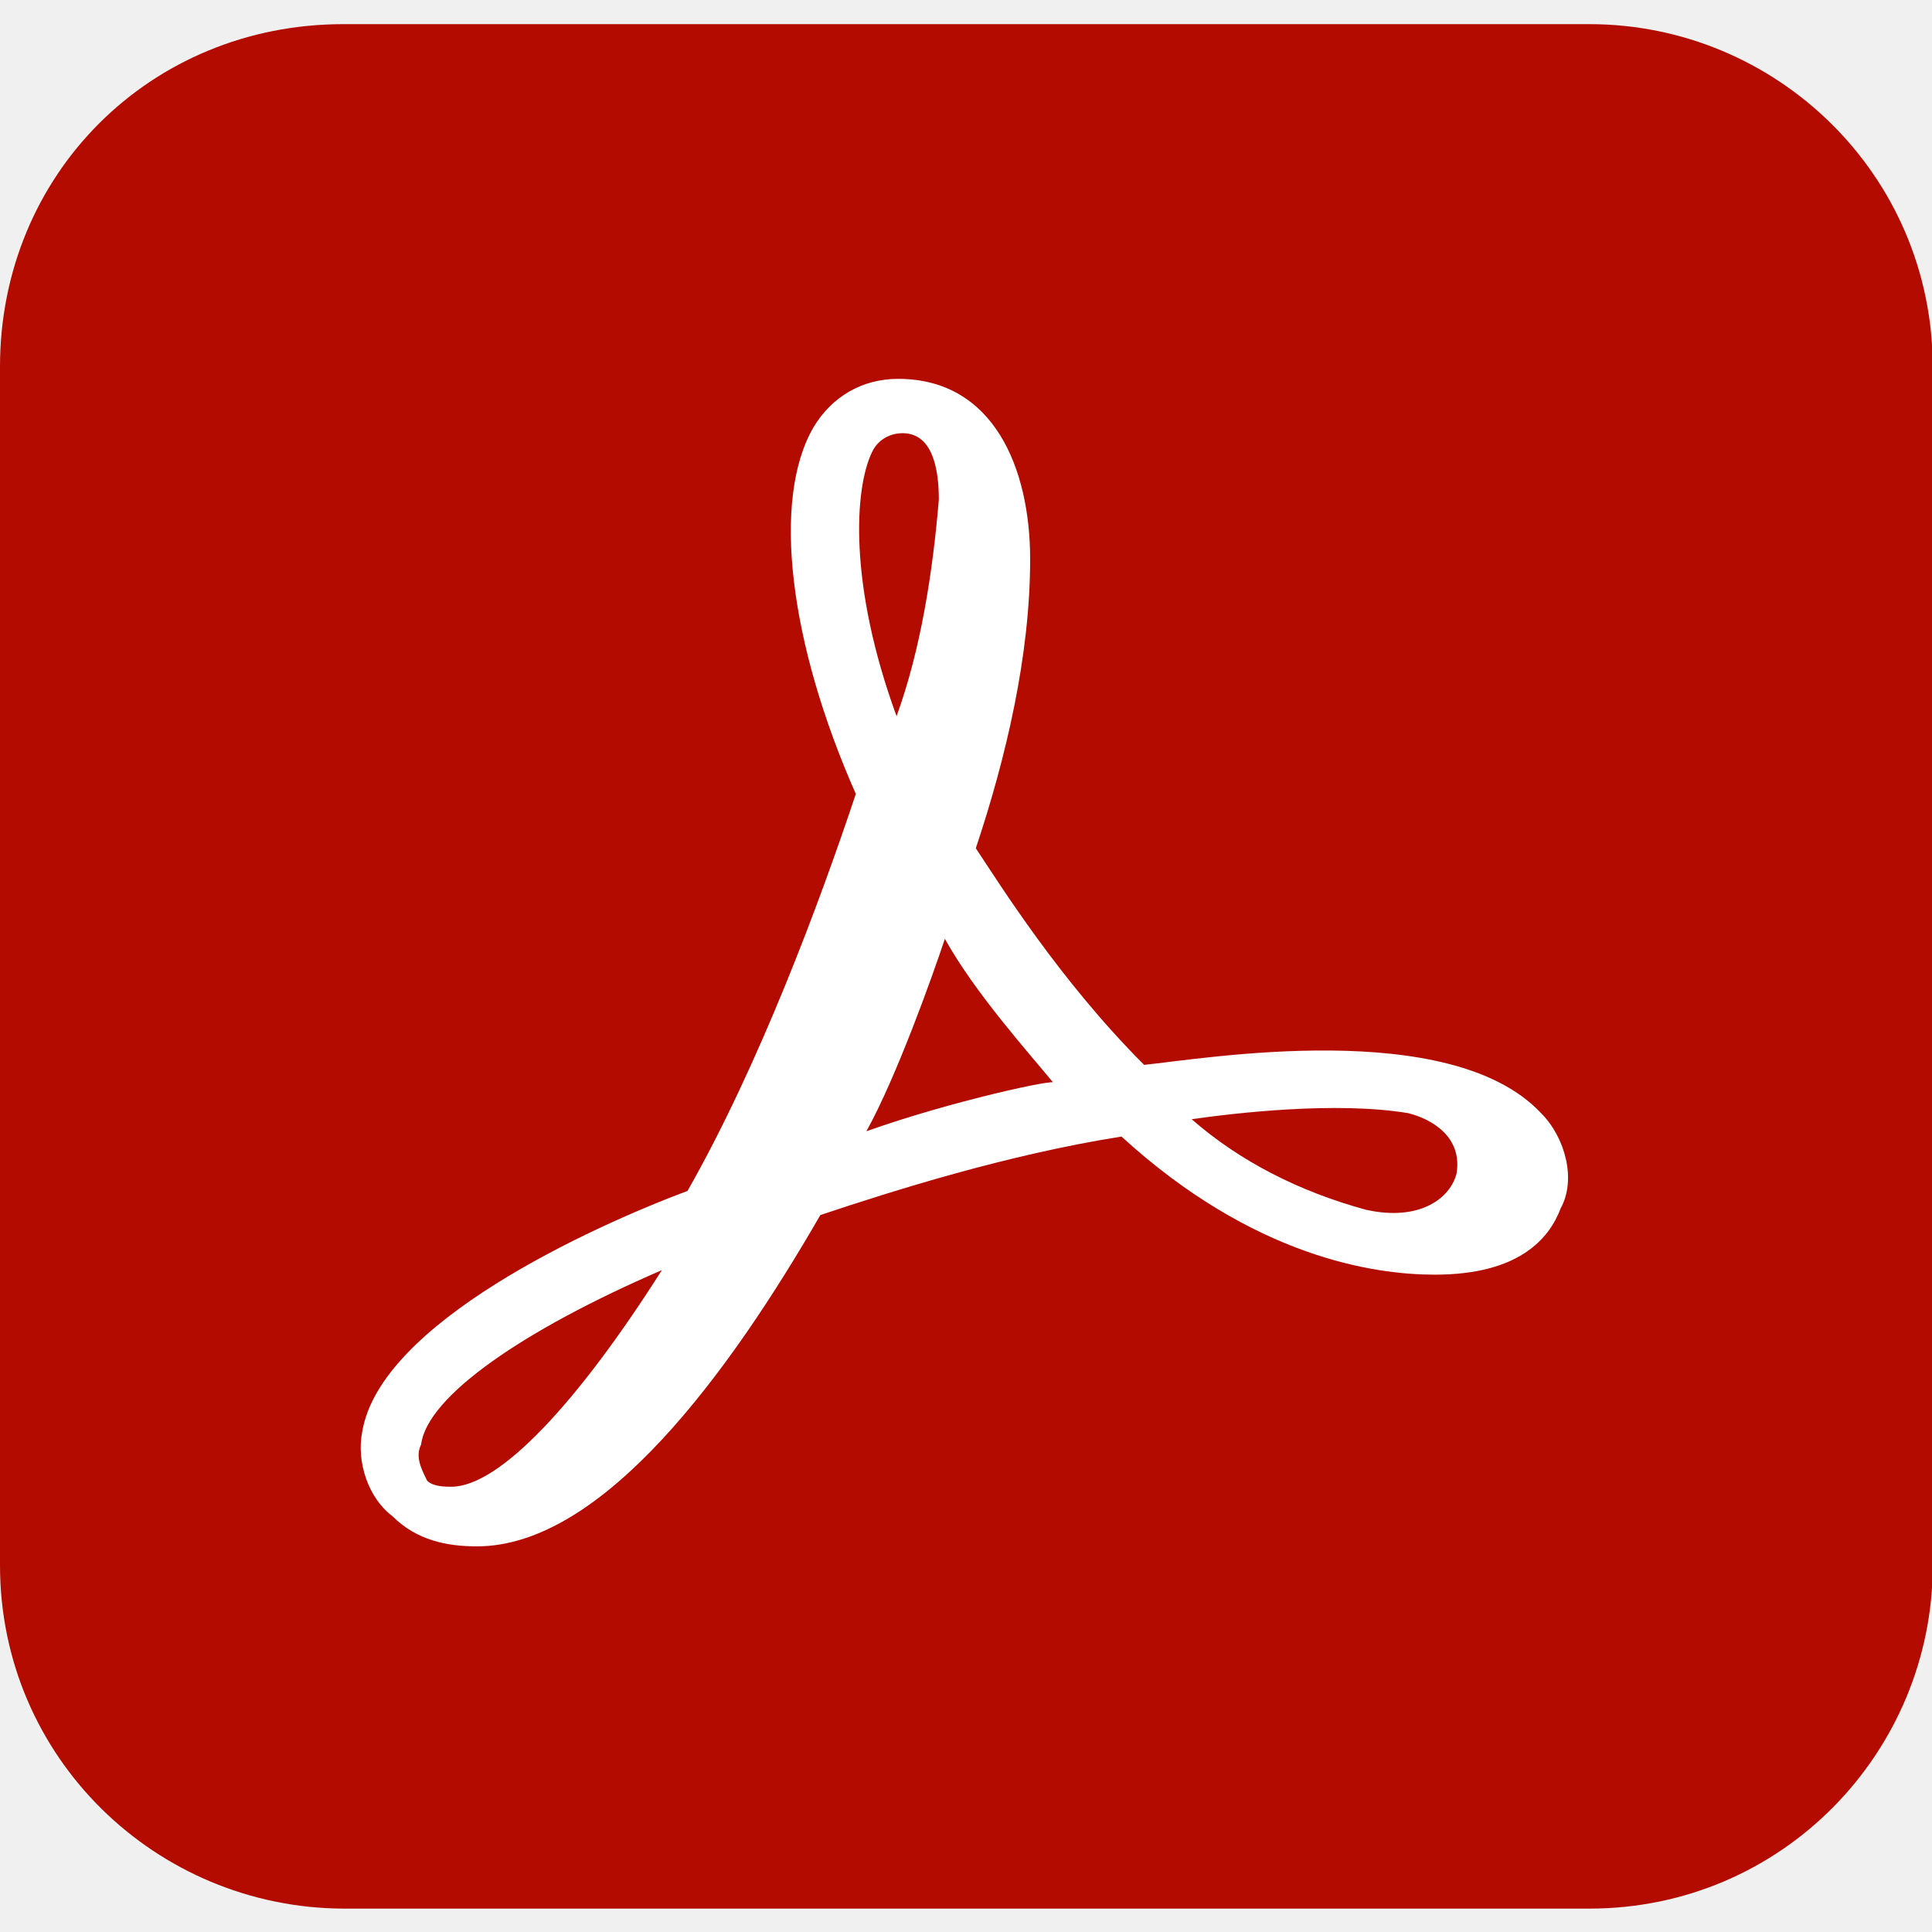
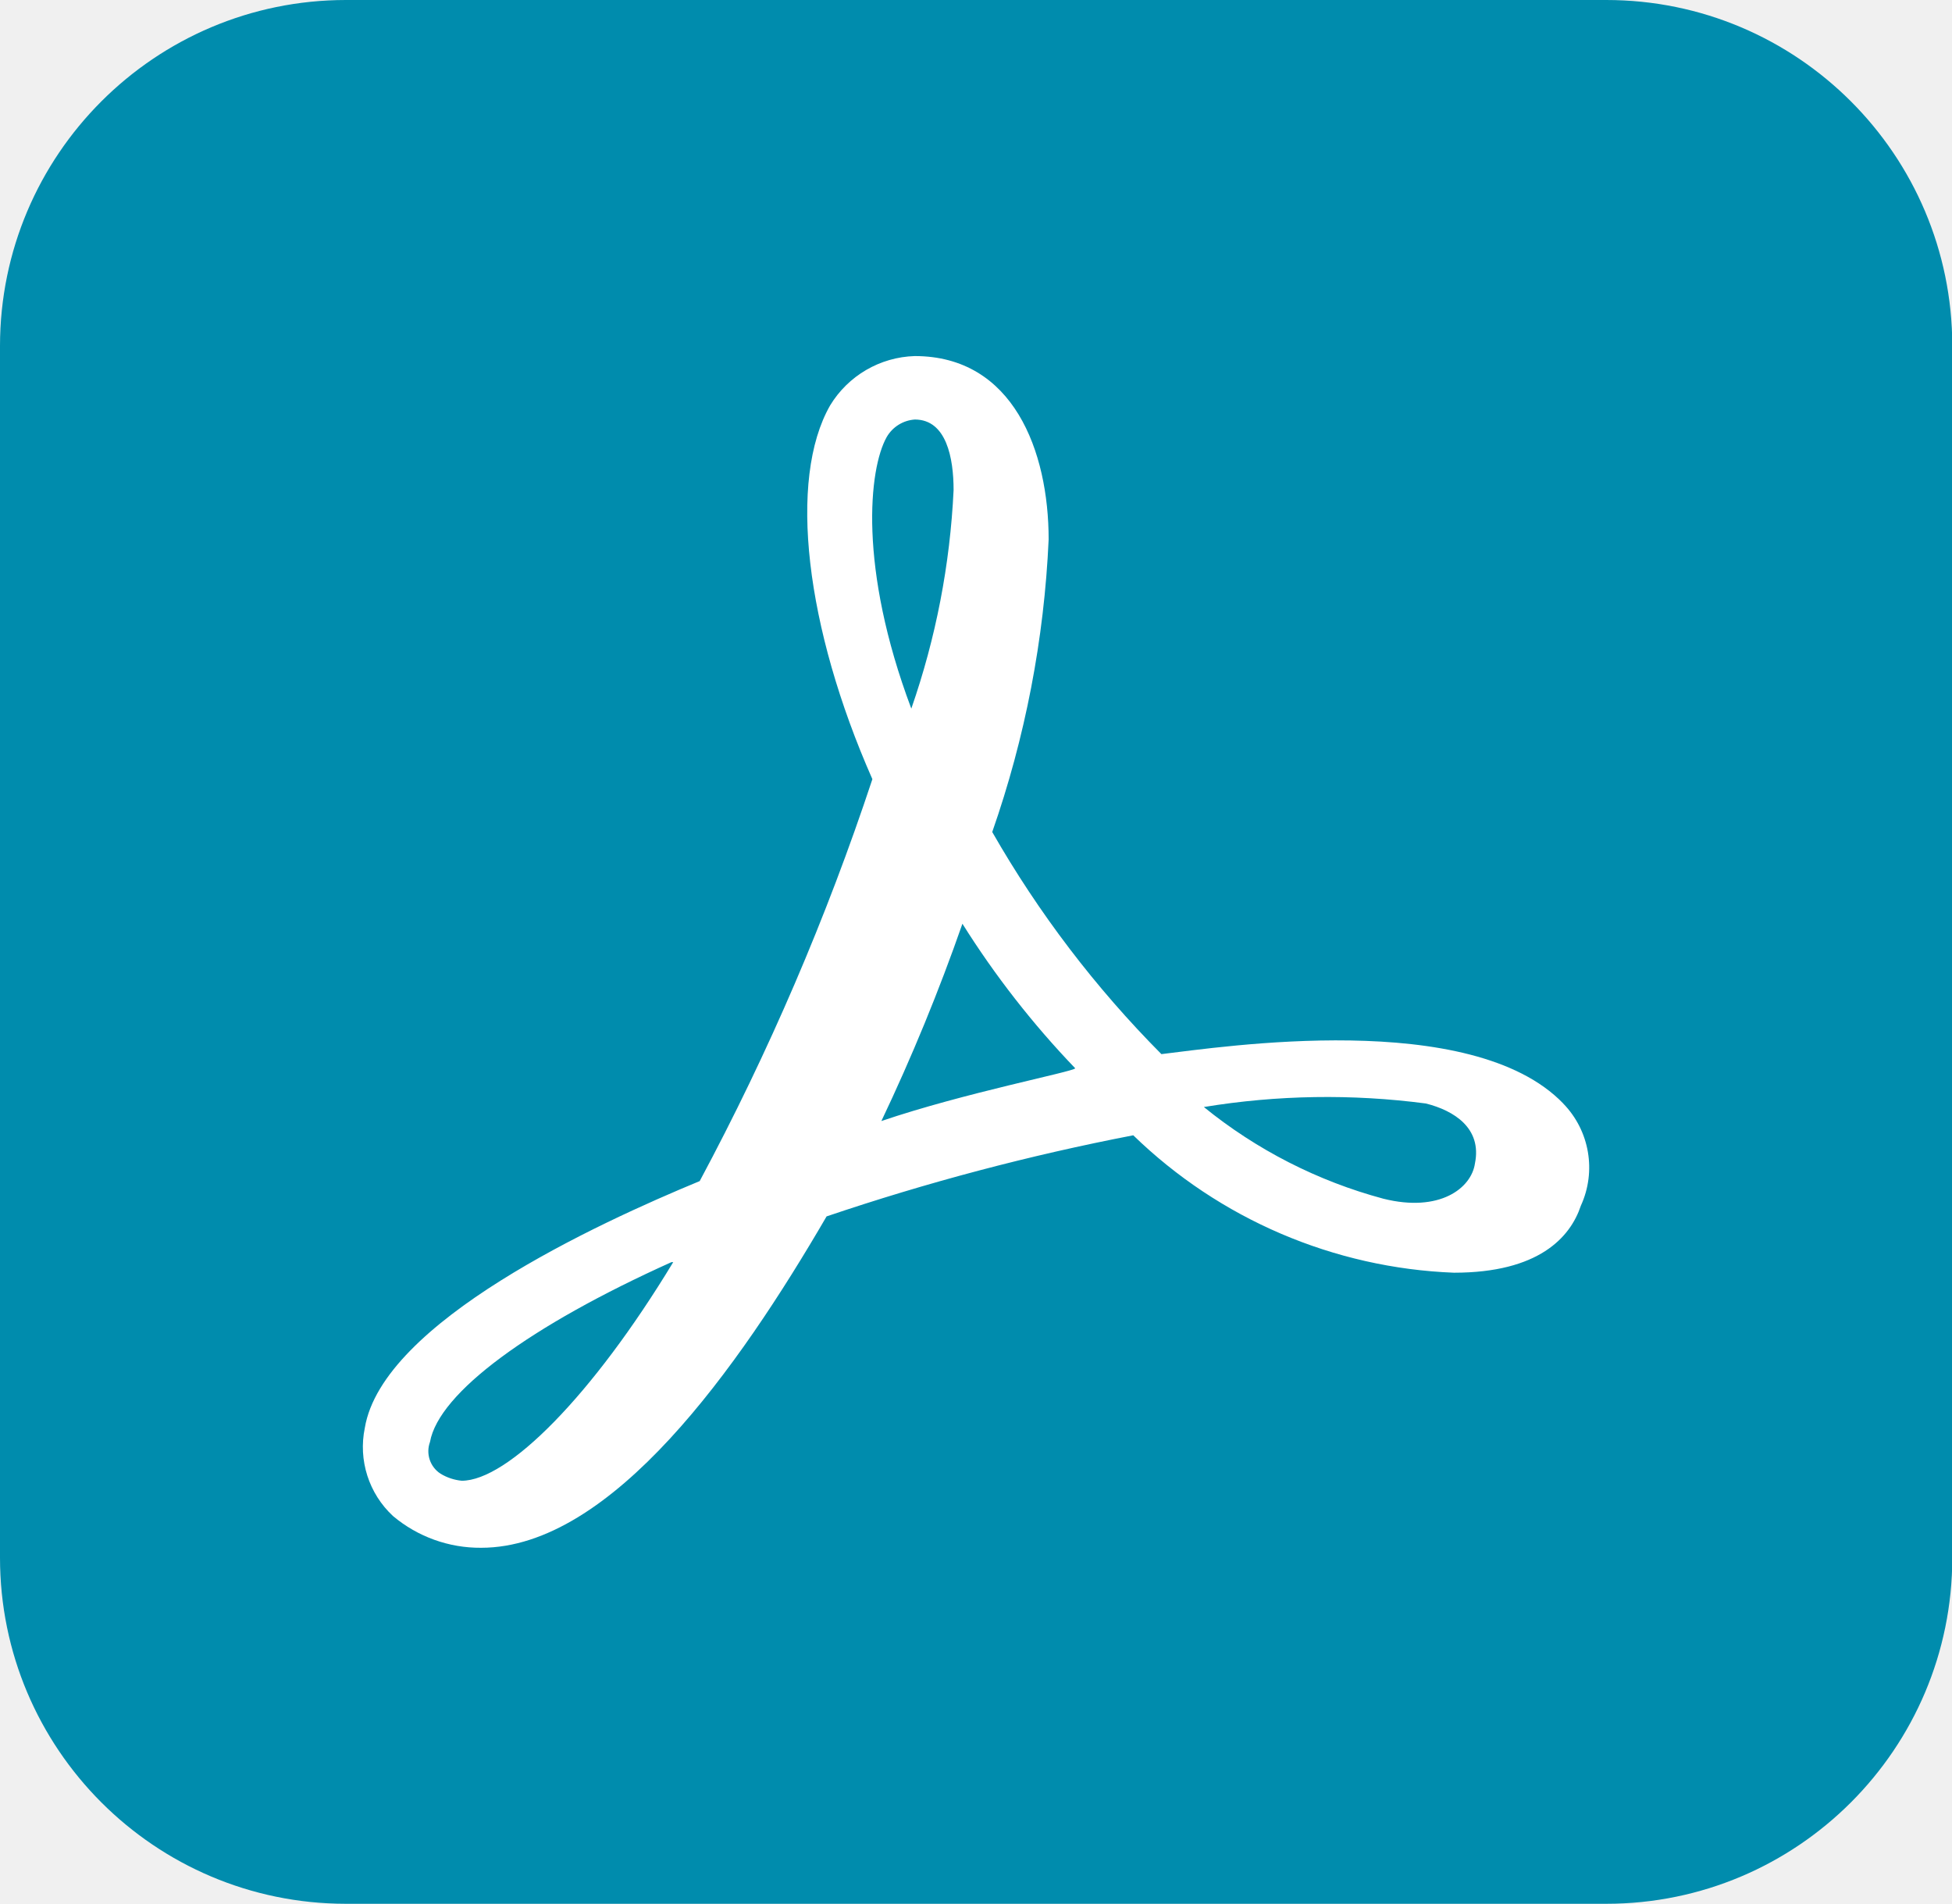
- <svg xmlns="http://www.w3.org/2000/svg" version="1.1" id="Layer_1" x="0px" y="0px" width="256px" height="256px" viewBox="0 0 256 256" style="enable-background:new 0 0 256 256;" xml:space="preserve">
-   <style type="text/css">
- 	.st0{fill:#B30B00;}
- 	.st1{fill:#FFFFFF;}
- </style>
-   <g>
-     <path class="st0" d="M45.5,3.2h165.1c24.7,0,45.5,19.9,45.5,45.5v158.7c0,24.7-19.9,45.5-45.5,45.5H45.5   C20.7,252.8,0,232.9,0,207.4V48.6C0,23.1,19.9,3.2,45.5,3.2z" />
-     <path class="st1" d="M204.2,147.5c-12-12.8-44.7-7.2-52.6-6.4c-11.2-11.2-19.1-23.9-22.3-28.7c4-12,7.2-25.5,7.2-38.3   c0-12-4.8-23.9-17.5-23.9c-4.8,0-8.8,2.4-11.2,6.4c-5.6,9.6-3.2,28.7,5.6,48.6c-4.8,14.4-12.8,35.9-22.3,52.6   c-12.8,4.8-40.7,17.5-43.1,31.9c-0.8,4,0.8,8.8,4,11.2c3.2,3.2,7.2,4,11.2,4c16.7,0,33.5-23.1,45.5-43.9c9.6-3.2,24.7-8,39.9-10.4   c17.5,16,33.5,18.3,41.5,18.3c11.2,0,15.2-4.8,16.7-8.8C208.9,156.3,207.4,150.7,204.2,147.5z M193,155.5c-0.8,3.2-4.8,6.4-12,4.8   c-8.8-2.4-16.7-6.4-23.1-12c5.6-0.8,19.1-2.4,28.7-0.8C189.8,148.3,193.8,150.7,193,155.5z M115.6,59.8c0.8-1.6,2.4-2.4,4-2.4   c4,0,4.8,4.8,4.8,8.8c-0.8,9.6-2.4,19.9-5.6,28.7C112.4,77.4,113.2,64.6,115.6,59.8z M114.8,149.9c4-7.2,8.8-20.7,10.4-25.5   c4,7.2,11.2,15.2,14.4,19.1C140.4,142.8,126,145.9,114.8,149.9z M87.7,168.3C76.6,185.8,66.2,197,59.8,197c-0.8,0-2.4,0-3.2-0.8   c-0.8-1.6-1.6-3.2-0.8-4.8C56.6,185,69.4,176.2,87.7,168.3z" />
-   </g>
+ <svg xmlns="http://www.w3.org/2000/svg" id="Logo" width="33.843" height="33" viewBox="0 0 33.843 33">
+   <defs>
+     <style>
+       .cls-1 {
+         fill: #008cad;
+       }
+ 
+       .cls-2 {
+         fill: #fff;
+       }
+     </style>
+   </defs>
+   <path id="Surface" class="cls-1" d="M5.995,0H27.848a6,6,0,0,1,6,5.995V27a6,6,0,0,1-6,6H5.995A6,6,0,0,1,0,27V5.995A6,6,0,0,1,5.995,0Z" />
+   <path id="Mnemonic" class="cls-2" d="M26.531,18.567c-1.589-1.65-5.928-.978-6.967-.856a18.474,18.474,0,0,1-2.933-3.85,17.771,17.771,0,0,0,.978-5.072c0-1.528-.611-3.178-2.322-3.178a1.778,1.778,0,0,0-1.467.856c-.733,1.283-.428,3.85.733,6.478a44.141,44.141,0,0,1-2.994,6.967c-1.772.733-5.5,2.444-5.806,4.278a1.632,1.632,0,0,0,.489,1.528,2.347,2.347,0,0,0,1.528.55c2.261,0,4.461-3.117,5.989-5.744a40.578,40.578,0,0,1,5.317-1.406A8.453,8.453,0,0,0,24.636,21.5c1.467,0,2.017-.611,2.2-1.161a1.589,1.589,0,0,0-.306-1.772ZM25,19.606c-.061.428-.611.856-1.589.611A8.378,8.378,0,0,1,20.3,18.628a13.157,13.157,0,0,1,3.85-.061C24.636,18.689,25.125,18.994,25,19.606ZM14.8,7.017a.611.611,0,0,1,.489-.306c.55,0,.672.672.672,1.222a13.444,13.444,0,0,1-.733,3.789C14.309,9.278,14.492,7.567,14.8,7.017Zm-.092,11.856a34.124,34.124,0,0,0,1.406-3.422,15.577,15.577,0,0,0,1.956,2.506C18.036,18.017,16.142,18.383,14.706,18.872ZM11.1,21.317c-1.406,2.322-2.872,3.789-3.667,3.789a.868.868,0,0,1-.367-.122.464.464,0,0,1-.183-.55c.153-.856,1.742-2.017,4.186-3.117Z" transform="translate(0.572 0.561)" />
</svg>
